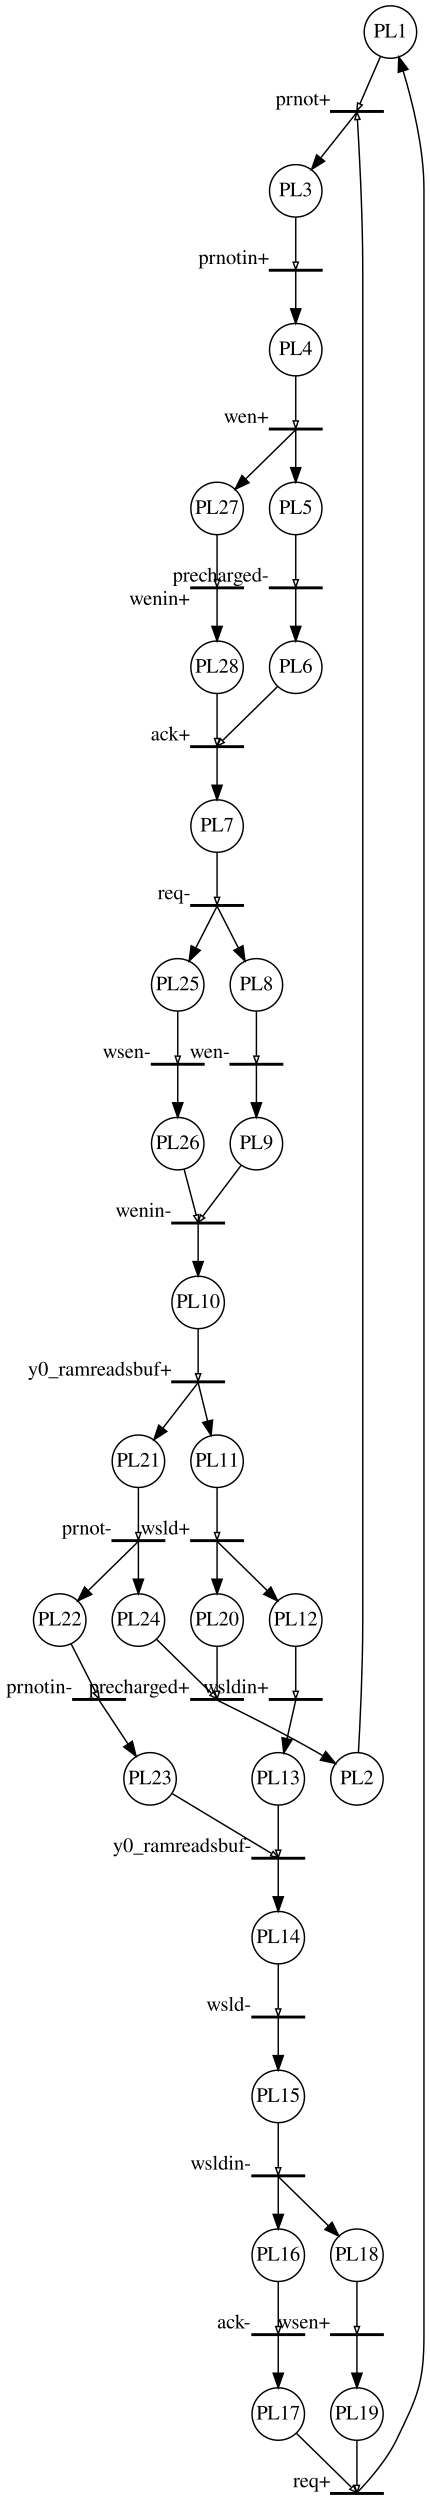
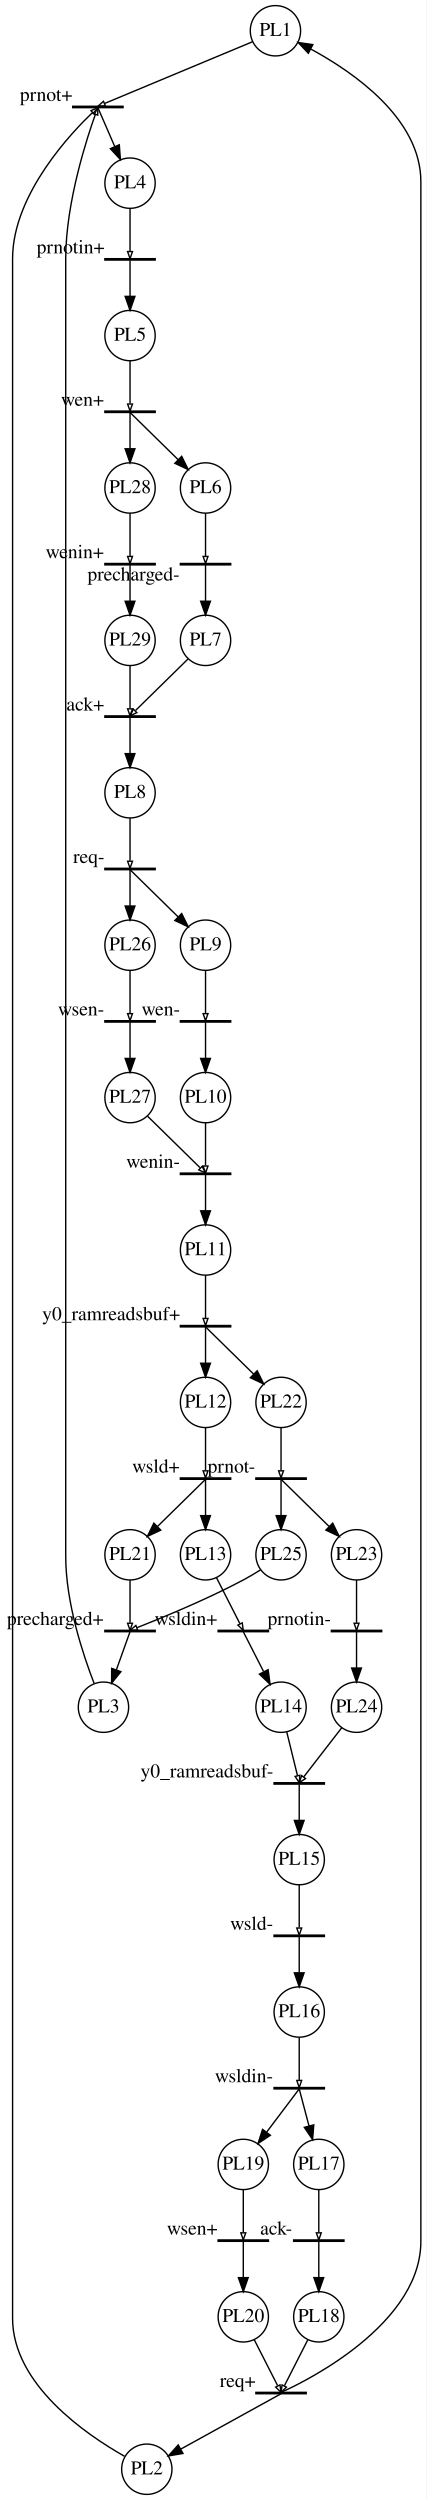
- <svg xmlns="http://www.w3.org/2000/svg" width="295pt" height="1716pt" viewBox="0.00 0.00 295.00 1716.00">
-   <g id="graph0" class="graph" transform="scale(1 1) rotate(0) translate(4 1712)">
-     <polygon fill="white" stroke="none" points="-4,4 -4,-1712 291,-1712 291,4 -4,4" />
+ <svg xmlns="http://www.w3.org/2000/svg" width="305pt" height="1788pt" viewBox="0.00 0.00 305.00 1788.00">
+   <g id="graph0" class="graph" transform="scale(1 1) rotate(0) translate(4 1784)">
+     <polygon fill="white" stroke="none" points="-4,4 -4,-1784 301,-1784 301,4 -4,4" />
    <g id="node1" class="node">
-       <ellipse fill="none" stroke="black" cx="264" cy="-1690" rx="18" ry="18" />
-       <text text-anchor="middle" x="264" y="-1686.3" font-family="Times,serif" font-size="14.00">PL1</text>
+       <ellipse fill="none" stroke="black" cx="193" cy="-1762" rx="18" ry="18" />
+       <text text-anchor="middle" x="193" y="-1758.3" font-family="Times,serif" font-size="14.00">PL1</text>
    </g>
    <g id="node3" class="node">
-       <polygon fill="none" stroke="black" points="259,-1636 223,-1636 223,-1635 259,-1635 259,-1636" />
-       <text text-anchor="middle" x="204" y="-1639.8" font-family="Times,serif" font-size="14.00">prnot+</text>
+       <polygon fill="none" stroke="black" points="84,-1708 48,-1708 48,-1707 84,-1707 84,-1708" />
+       <text text-anchor="middle" x="29" y="-1711.8" font-family="Times,serif" font-size="14.00">prnot+</text>
    </g>
    <g id="edge1" class="edge">
-       <path fill="none" stroke="black" d="M257.099,-1673.1C252.279,-1661.99 246.169,-1647.91 243.044,-1640.71" />
-       <polygon fill="none" stroke="black" points="244.623,-1639.95 241.027,-1636.06 241.412,-1641.35 244.623,-1639.95" />
+       <path fill="none" stroke="black" d="M176.657,-1754.18C147.64,-1742.07 88.528,-1717.4 71.003,-1710.09" />
+       <polygon fill="none" stroke="black" points="71.344,-1708.33 66.055,-1708.02 69.996,-1711.56 71.344,-1708.33" />
    </g>
    <g id="node2" class="node">
-       <ellipse fill="none" stroke="black" cx="199" cy="-1581" rx="18" ry="18" />
-       <text text-anchor="middle" x="199" y="-1577.3" font-family="Times,serif" font-size="14.00">PL3</text>
+       <ellipse fill="none" stroke="black" cx="89" cy="-1653" rx="18" ry="18" />
+       <text text-anchor="middle" x="89" y="-1649.3" font-family="Times,serif" font-size="14.00">PL4</text>
    </g>
    <g id="node5" class="node">
-       <polygon fill="none" stroke="black" points="217,-1527 181,-1527 181,-1526 217,-1526 217,-1527" />
-       <text text-anchor="middle" x="156.5" y="-1530.8" font-family="Times,serif" font-size="14.00">prnotin+</text>
+       <polygon fill="none" stroke="black" points="107,-1599 71,-1599 71,-1598 107,-1598 107,-1599" />
+       <text text-anchor="middle" x="46.5" y="-1602.8" font-family="Times,serif" font-size="14.00">prnotin+</text>
    </g>
    <g id="edge3" class="edge">
-       <path fill="none" stroke="black" d="M199,-1562.94C199,-1552.39 199,-1539.53 199,-1532.41" />
-       <polygon fill="none" stroke="black" points="200.75,-1532.06 199,-1527.06 197.25,-1532.06 200.75,-1532.06" />
+       <path fill="none" stroke="black" d="M89,-1634.94C89,-1624.39 89,-1611.53 89,-1604.41" />
+       <polygon fill="none" stroke="black" points="90.75,-1604.06 89,-1599.06 87.25,-1604.06 90.75,-1604.06" />
    </g>
    <g id="edge2" class="edge">
-       <path fill="none" stroke="black" d="M240.88,-1634.85C239.541,-1633.16 227.288,-1617.7 216.38,-1603.93" />
-       <polygon fill="black" stroke="black" points="218.825,-1601.38 209.871,-1595.72 213.338,-1605.73 218.825,-1601.38" />
+       <path fill="none" stroke="black" d="M66.066,-1706.85C66.738,-1705.3 72.429,-1692.18 77.974,-1679.41" />
+       <polygon fill="black" stroke="black" points="81.329,-1680.47 82.099,-1669.9 74.907,-1677.68 81.329,-1680.47" />
    </g>
    <g id="node4" class="node">
-       <ellipse fill="none" stroke="black" cx="199" cy="-1472" rx="18" ry="18" />
-       <text text-anchor="middle" x="199" y="-1468.3" font-family="Times,serif" font-size="14.00">PL4</text>
+       <ellipse fill="none" stroke="black" cx="89" cy="-1544" rx="18" ry="18" />
+       <text text-anchor="middle" x="89" y="-1540.3" font-family="Times,serif" font-size="14.00">PL5</text>
    </g>
    <g id="node7" class="node">
-       <polygon fill="none" stroke="black" points="217,-1418 181,-1418 181,-1417 217,-1417 217,-1418" />
-       <text text-anchor="middle" x="165" y="-1421.8" font-family="Times,serif" font-size="14.00">wen+</text>
+       <polygon fill="none" stroke="black" points="107,-1490 71,-1490 71,-1489 107,-1489 107,-1490" />
+       <text text-anchor="middle" x="55" y="-1493.8" font-family="Times,serif" font-size="14.00">wen+</text>
    </g>
    <g id="edge5" class="edge">
-       <path fill="none" stroke="black" d="M199,-1453.94C199,-1443.39 199,-1430.53 199,-1423.41" />
-       <polygon fill="none" stroke="black" points="200.75,-1423.06 199,-1418.06 197.25,-1423.06 200.75,-1423.06" />
+       <path fill="none" stroke="black" d="M89,-1525.94C89,-1515.39 89,-1502.53 89,-1495.41" />
+       <polygon fill="none" stroke="black" points="90.75,-1495.06 89,-1490.06 87.25,-1495.06 90.75,-1495.06" />
    </g>
    <g id="edge4" class="edge">
-       <path fill="none" stroke="black" d="M199,-1525.85C199,-1524.37 199,-1512.32 199,-1500.1" />
-       <polygon fill="black" stroke="black" points="202.5,-1500.02 199,-1490.02 195.5,-1500.02 202.5,-1500.02" />
+       <path fill="none" stroke="black" d="M89,-1597.85C89,-1596.37 89,-1584.32 89,-1572.1" />
+       <polygon fill="black" stroke="black" points="92.5,-1572.02 89,-1562.02 85.5,-1572.02 92.5,-1572.02" />
    </g>
    <g id="node6" class="node">
-       <ellipse fill="none" stroke="black" cx="199" cy="-1363" rx="18" ry="18" />
-       <text text-anchor="middle" x="199" y="-1359.3" font-family="Times,serif" font-size="14.00">PL5</text>
+       <ellipse fill="none" stroke="black" cx="89" cy="-1435" rx="18" ry="18" />
+       <text text-anchor="middle" x="89" y="-1431.3" font-family="Times,serif" font-size="14.00">PL28</text>
    </g>
    <g id="node9" class="node">
-       <polygon fill="none" stroke="black" points="217,-1309 181,-1309 181,-1308 217,-1308 217,-1309" />
-       <text text-anchor="middle" x="147.5" y="-1312.8" font-family="Times,serif" font-size="14.00">precharged-</text>
+       <polygon fill="none" stroke="black" points="107,-1381 71,-1381 71,-1380 107,-1380 107,-1381" />
+       <text text-anchor="middle" x="49.5" y="-1384.8" font-family="Times,serif" font-size="14.00">wenin+</text>
    </g>
    <g id="edge7" class="edge">
-       <path fill="none" stroke="black" d="M199,-1344.94C199,-1334.39 199,-1321.53 199,-1314.41" />
-       <polygon fill="none" stroke="black" points="200.75,-1314.06 199,-1309.06 197.25,-1314.06 200.75,-1314.06" />
+       <path fill="none" stroke="black" d="M89,-1416.94C89,-1406.39 89,-1393.53 89,-1386.41" />
+       <polygon fill="none" stroke="black" points="90.75,-1386.06 89,-1381.06 87.25,-1386.06 90.75,-1386.06" />
    </g>
    <g id="edge6" class="edge">
-       <path fill="none" stroke="black" d="M199,-1416.85C199,-1415.37 199,-1403.32 199,-1391.1" />
-       <polygon fill="black" stroke="black" points="202.5,-1391.02 199,-1381.02 195.5,-1391.02 202.5,-1391.02" />
+       <path fill="none" stroke="black" d="M89,-1488.85C89,-1487.37 89,-1475.32 89,-1463.1" />
+       <polygon fill="black" stroke="black" points="92.5,-1463.02 89,-1453.02 85.5,-1463.02 92.5,-1463.02" />
+     </g>
+     <g id="node49" class="node">
+       <ellipse fill="none" stroke="black" cx="143" cy="-1435" rx="18" ry="18" />
+       <text text-anchor="middle" x="143" y="-1431.3" font-family="Times,serif" font-size="14.00">PL6</text>
+     </g>
+     <g id="edge55" class="edge">
+       <path fill="none" stroke="black" d="M89.155,-1488.85C90.988,-1487.05 108.738,-1469.63 123.365,-1455.27" />
+       <polygon fill="black" stroke="black" points="125.943,-1457.65 130.628,-1448.14 121.04,-1452.65 125.943,-1457.65" />
+     </g>
+     <g id="node8" class="node">
+       <ellipse fill="none" stroke="black" cx="89" cy="-1326" rx="18" ry="18" />
+       <text text-anchor="middle" x="89" y="-1322.3" font-family="Times,serif" font-size="14.00">PL29</text>
+     </g>
+     <g id="node11" class="node">
+       <polygon fill="none" stroke="black" points="107,-1272 71,-1272 71,-1271 107,-1271 107,-1272" />
+       <text text-anchor="middle" x="57" y="-1275.8" font-family="Times,serif" font-size="14.00">ack+</text>
+     </g>
+     <g id="edge9" class="edge">
+       <path fill="none" stroke="black" d="M89,-1307.94C89,-1297.39 89,-1284.53 89,-1277.41" />
+       <polygon fill="none" stroke="black" points="90.75,-1277.06 89,-1272.06 87.25,-1277.06 90.75,-1277.06" />
+     </g>
+     <g id="edge8" class="edge">
+       <path fill="none" stroke="black" d="M89,-1379.85C89,-1378.37 89,-1366.32 89,-1354.1" />
+       <polygon fill="black" stroke="black" points="92.5,-1354.02 89,-1344.02 85.5,-1354.02 92.5,-1354.02" />
+     </g>
+     <g id="node10" class="node">
+       <ellipse fill="none" stroke="black" cx="89" cy="-1217" rx="18" ry="18" />
+       <text text-anchor="middle" x="89" y="-1213.3" font-family="Times,serif" font-size="14.00">PL8</text>
+     </g>
+     <g id="node13" class="node">
+       <polygon fill="none" stroke="black" points="107,-1163 71,-1163 71,-1162 107,-1162 107,-1163" />
+       <text text-anchor="middle" x="59.5" y="-1166.8" font-family="Times,serif" font-size="14.00">req-</text>
+     </g>
+     <g id="edge11" class="edge">
+       <path fill="none" stroke="black" d="M89,-1198.94C89,-1188.39 89,-1175.53 89,-1168.41" />
+       <polygon fill="none" stroke="black" points="90.75,-1168.06 89,-1163.06 87.25,-1168.06 90.75,-1168.06" />
+     </g>
+     <g id="edge10" class="edge">
+       <path fill="none" stroke="black" d="M89,-1270.85C89,-1269.37 89,-1257.32 89,-1245.1" />
+       <polygon fill="black" stroke="black" points="92.5,-1245.02 89,-1235.02 85.5,-1245.02 92.5,-1245.02" />
+     </g>
+     <g id="node12" class="node">
+       <ellipse fill="none" stroke="black" cx="89" cy="-1108" rx="18" ry="18" />
+       <text text-anchor="middle" x="89" y="-1104.3" font-family="Times,serif" font-size="14.00">PL26</text>
+     </g>
+     <g id="node15" class="node">
+       <polygon fill="none" stroke="black" points="107,-1054 71,-1054 71,-1053 107,-1053 107,-1054" />
+       <text text-anchor="middle" x="54" y="-1057.8" font-family="Times,serif" font-size="14.00">wsen-</text>
+     </g>
+     <g id="edge13" class="edge">
+       <path fill="none" stroke="black" d="M89,-1089.94C89,-1079.39 89,-1066.53 89,-1059.41" />
+       <polygon fill="none" stroke="black" points="90.75,-1059.06 89,-1054.06 87.25,-1059.06 90.75,-1059.06" />
+     </g>
+     <g id="edge12" class="edge">
+       <path fill="none" stroke="black" d="M89,-1161.85C89,-1160.37 89,-1148.32 89,-1136.1" />
+       <polygon fill="black" stroke="black" points="92.5,-1136.02 89,-1126.02 85.5,-1136.02 92.5,-1136.02" />
+     </g>
+     <g id="node46" class="node">
+       <ellipse fill="none" stroke="black" cx="143" cy="-1108" rx="18" ry="18" />
+       <text text-anchor="middle" x="143" y="-1104.3" font-family="Times,serif" font-size="14.00">PL9</text>
+     </g>
+     <g id="edge51" class="edge">
+       <path fill="none" stroke="black" d="M89.155,-1161.85C90.988,-1160.05 108.738,-1142.63 123.365,-1128.27" />
+       <polygon fill="black" stroke="black" points="125.943,-1130.65 130.628,-1121.14 121.04,-1125.65 125.943,-1130.65" />
+     </g>
+     <g id="node14" class="node">
+       <ellipse fill="none" stroke="black" cx="89" cy="-999" rx="18" ry="18" />
+       <text text-anchor="middle" x="89" y="-995.3" font-family="Times,serif" font-size="14.00">PL27</text>
+     </g>
+     <g id="node17" class="node">
+       <polygon fill="none" stroke="black" points="161,-945 125,-945 125,-944 161,-944 161,-945" />
+       <text text-anchor="middle" x="105.5" y="-948.8" font-family="Times,serif" font-size="14.00">wenin-</text>
+     </g>
+     <g id="edge15" class="edge">
+       <path fill="none" stroke="black" d="M101.524,-985.708C113.598,-973.858 131.153,-956.627 138.977,-948.948" />
+       <polygon fill="none" stroke="black" points="140.584,-949.824 142.926,-945.072 138.132,-947.326 140.584,-949.824" />
+     </g>
+     <g id="edge14" class="edge">
+       <path fill="none" stroke="black" d="M89,-1052.85C89,-1051.37 89,-1039.32 89,-1027.1" />
+       <polygon fill="black" stroke="black" points="92.5,-1027.02 89,-1017.02 85.5,-1027.02 92.5,-1027.02" />
+     </g>
+     <g id="node16" class="node">
+       <ellipse fill="none" stroke="black" cx="143" cy="-890" rx="18" ry="18" />
+       <text text-anchor="middle" x="143" y="-886.3" font-family="Times,serif" font-size="14.00">PL11</text>
+     </g>
+     <g id="node19" class="node">
+       <polygon fill="none" stroke="black" points="161,-836 125,-836 125,-835 161,-835 161,-836" />
+       <text text-anchor="middle" x="75.5" y="-839.8" font-family="Times,serif" font-size="14.00">y0_ramreadsbuf+</text>
+     </g>
+     <g id="edge17" class="edge">
+       <path fill="none" stroke="black" d="M143,-871.939C143,-861.385 143,-848.534 143,-841.412" />
+       <polygon fill="none" stroke="black" points="144.75,-841.059 143,-836.059 141.25,-841.059 144.75,-841.059" />
+     </g>
+     <g id="edge16" class="edge">
+       <path fill="none" stroke="black" d="M143,-943.848C143,-942.368 143,-930.319 143,-918.1" />
+       <polygon fill="black" stroke="black" points="146.5,-918.025 143,-908.025 139.5,-918.025 146.5,-918.025" />
+     </g>
+     <g id="node18" class="node">
+       <ellipse fill="none" stroke="black" cx="143" cy="-781" rx="18" ry="18" />
+       <text text-anchor="middle" x="143" y="-777.3" font-family="Times,serif" font-size="14.00">PL12</text>
+     </g>
+     <g id="node21" class="node">
+       <polygon fill="none" stroke="black" points="161,-727 125,-727 125,-726 161,-726 161,-727" />
+       <text text-anchor="middle" x="107.5" y="-730.8" font-family="Times,serif" font-size="14.00">wsld+</text>
+     </g>
+     <g id="edge19" class="edge">
+       <path fill="none" stroke="black" d="M143,-762.939C143,-752.385 143,-739.534 143,-732.412" />
+       <polygon fill="none" stroke="black" points="144.75,-732.059 143,-727.059 141.25,-732.059 144.75,-732.059" />
+     </g>
+     <g id="edge18" class="edge">
+       <path fill="none" stroke="black" d="M143,-834.848C143,-833.368 143,-821.319 143,-809.1" />
+       <polygon fill="black" stroke="black" points="146.5,-809.025 143,-799.025 139.5,-809.025 146.5,-809.025" />
+     </g>
+     <g id="node40" class="node">
+       <ellipse fill="none" stroke="black" cx="197" cy="-781" rx="18" ry="18" />
+       <text text-anchor="middle" x="197" y="-777.3" font-family="Times,serif" font-size="14.00">PL22</text>
+     </g>
+     <g id="edge43" class="edge">
+       <path fill="none" stroke="black" d="M143.155,-834.848C144.988,-833.049 162.738,-815.628 177.365,-801.272" />
+       <polygon fill="black" stroke="black" points="179.943,-803.645 184.628,-794.143 175.04,-798.649 179.943,-803.645" />
+     </g>
+     <g id="node20" class="node">
+       <ellipse fill="none" stroke="black" cx="89" cy="-672" rx="18" ry="18" />
+       <text text-anchor="middle" x="89" y="-668.3" font-family="Times,serif" font-size="14.00">PL21</text>
+     </g>
+     <g id="node23" class="node">
+       <polygon fill="none" stroke="black" points="107,-618 71,-618 71,-617 107,-617 107,-618" />
+       <text text-anchor="middle" x="35.5" y="-621.8" font-family="Times,serif" font-size="14.00">precharged+</text>
+     </g>
+     <g id="edge21" class="edge">
+       <path fill="none" stroke="black" d="M89,-653.939C89,-643.385 89,-630.534 89,-623.412" />
+       <polygon fill="none" stroke="black" points="90.75,-623.059 89,-618.059 87.25,-623.059 90.75,-623.059" />
+     </g>
+     <g id="edge20" class="edge">
+       <path fill="none" stroke="black" d="M142.845,-725.848C141.012,-724.049 123.262,-706.628 108.635,-692.272" />
+       <polygon fill="black" stroke="black" points="110.96,-689.649 101.372,-685.143 106.057,-694.645 110.96,-689.649" />
+     </g>
+     <g id="node24" class="node">
+       <ellipse fill="none" stroke="black" cx="143" cy="-672" rx="18" ry="18" />
+       <text text-anchor="middle" x="143" y="-668.3" font-family="Times,serif" font-size="14.00">PL13</text>
+     </g>
+     <g id="edge24" class="edge">
+       <path fill="none" stroke="black" d="M143,-725.848C143,-724.368 143,-712.319 143,-700.1" />
+       <polygon fill="black" stroke="black" points="146.5,-700.025 143,-690.025 139.5,-700.025 146.5,-700.025" />
+     </g>
+     <g id="node22" class="node">
+       <ellipse fill="none" stroke="black" cx="70" cy="-563" rx="18" ry="18" />
+       <text text-anchor="middle" x="70" y="-559.3" font-family="Times,serif" font-size="14.00">PL3</text>
+     </g>
+     <g id="edge23" class="edge">
+       <path fill="none" stroke="black" d="M63.326,-579.997C55.33,-600.643 43,-637.855 43,-671 43,-1599 43,-1599 43,-1599 43,-1639.76 58.866,-1687.32 64.243,-1702.26" />
+       <polygon fill="none" stroke="black" points="62.605,-1702.88 65.983,-1706.96 65.887,-1701.66 62.605,-1702.88" />
+     </g>
+     <g id="edge22" class="edge">
+       <path fill="none" stroke="black" d="M88.945,-616.848C88.394,-615.309 83.747,-602.348 79.195,-589.648" />
+       <polygon fill="black" stroke="black" points="82.47,-588.413 75.801,-580.181 75.881,-590.775 82.47,-588.413" />
+     </g>
+     <g id="node26" class="node">
+       <polygon fill="none" stroke="black" points="188,-618 152,-618 152,-617 188,-617 188,-618" />
+       <text text-anchor="middle" x="129" y="-621.8" font-family="Times,serif" font-size="14.00">wsldin+</text>
+     </g>
+     <g id="edge25" class="edge">
+       <path fill="none" stroke="black" d="M150.81,-655.67C156.483,-644.534 163.796,-630.177 167.545,-622.818" />
+       <polygon fill="none" stroke="black" points="169.257,-623.313 169.968,-618.064 166.139,-621.724 169.257,-623.313" />
+     </g>
+     <g id="node25" class="node">
+       <ellipse fill="none" stroke="black" cx="197" cy="-563" rx="18" ry="18" />
+       <text text-anchor="middle" x="197" y="-559.3" font-family="Times,serif" font-size="14.00">PL14</text>
+     </g>
+     <g id="node28" class="node">
+       <polygon fill="none" stroke="black" points="228,-509 192,-509 192,-508 228,-508 228,-509" />
+       <text text-anchor="middle" x="144" y="-512.8" font-family="Times,serif" font-size="14.00">y0_ramreadsbuf-</text>
+     </g>
+     <g id="edge27" class="edge">
+       <path fill="none" stroke="black" d="M201.113,-545.23C203.765,-534.419 207.033,-521.098 208.773,-514.004" />
+       <polygon fill="none" stroke="black" points="210.494,-514.333 209.985,-509.06 207.095,-513.499 210.494,-514.333" />
+     </g>
+     <g id="edge26" class="edge">
+       <path fill="none" stroke="black" d="M170.077,-616.848C170.884,-615.265 177.85,-601.591 184.494,-588.55" />
+       <polygon fill="black" stroke="black" points="187.761,-589.847 189.181,-579.348 181.523,-586.669 187.761,-589.847" />
+     </g>
+     <g id="node27" class="node">
+       <ellipse fill="none" stroke="black" cx="210" cy="-454" rx="18" ry="18" />
+       <text text-anchor="middle" x="210" y="-450.3" font-family="Times,serif" font-size="14.00">PL15</text>
+     </g>
+     <g id="node30" class="node">
+       <polygon fill="none" stroke="black" points="228,-400 192,-400 192,-399 228,-399 228,-400" />
+       <text text-anchor="middle" x="176" y="-403.8" font-family="Times,serif" font-size="14.00">wsld-</text>
+     </g>
+     <g id="edge29" class="edge">
+       <path fill="none" stroke="black" d="M210,-435.939C210,-425.385 210,-412.534 210,-405.412" />
+       <polygon fill="none" stroke="black" points="211.75,-405.059 210,-400.059 208.25,-405.059 211.75,-405.059" />
+     </g>
+     <g id="edge28" class="edge">
+       <path fill="none" stroke="black" d="M210,-507.848C210,-506.368 210,-494.319 210,-482.1" />
+       <polygon fill="black" stroke="black" points="213.5,-482.025 210,-472.025 206.5,-482.025 213.5,-482.025" />
+     </g>
+     <g id="node29" class="node">
+       <ellipse fill="none" stroke="black" cx="210" cy="-345" rx="18" ry="18" />
+       <text text-anchor="middle" x="210" y="-341.3" font-family="Times,serif" font-size="14.00">PL16</text>
+     </g>
+     <g id="node32" class="node">
+       <polygon fill="none" stroke="black" points="228,-291 192,-291 192,-290 228,-290 228,-291" />
+       <text text-anchor="middle" x="170.5" y="-294.8" font-family="Times,serif" font-size="14.00">wsldin-</text>
+     </g>
+     <g id="edge31" class="edge">
+       <path fill="none" stroke="black" d="M210,-326.939C210,-316.385 210,-303.534 210,-296.412" />
+       <polygon fill="none" stroke="black" points="211.75,-296.059 210,-291.059 208.25,-296.059 211.75,-296.059" />
+     </g>
+     <g id="edge30" class="edge">
+       <path fill="none" stroke="black" d="M210,-398.848C210,-397.368 210,-385.319 210,-373.1" />
+       <polygon fill="black" stroke="black" points="213.5,-373.025 210,-363.025 206.5,-373.025 213.5,-373.025" />
+     </g>
+     <g id="node31" class="node">
+       <ellipse fill="none" stroke="black" cx="224" cy="-236" rx="18" ry="18" />
+       <text text-anchor="middle" x="224" y="-232.3" font-family="Times,serif" font-size="14.00">PL17</text>
+     </g>
+     <g id="node34" class="node">
+       <polygon fill="none" stroke="black" points="242,-182 206,-182 206,-181 242,-181 242,-182" />
+       <text text-anchor="middle" x="193.5" y="-185.8" font-family="Times,serif" font-size="14.00">ack-</text>
+     </g>
+     <g id="edge33" class="edge">
+       <path fill="none" stroke="black" d="M224,-217.939C224,-207.385 224,-194.534 224,-187.412" />
+       <polygon fill="none" stroke="black" points="225.75,-187.059 224,-182.059 222.25,-187.059 225.75,-187.059" />
+     </g>
+     <g id="edge32" class="edge">
+       <path fill="none" stroke="black" d="M210.04,-289.848C210.438,-288.344 213.719,-275.919 217.001,-263.496" />
+       <polygon fill="black" stroke="black" points="220.407,-264.305 219.578,-253.742 213.64,-262.517 220.407,-264.305" />
+     </g>
+     <g id="node37" class="node">
+       <ellipse fill="none" stroke="black" cx="170" cy="-236" rx="18" ry="18" />
+       <text text-anchor="middle" x="170" y="-232.3" font-family="Times,serif" font-size="14.00">PL19</text>
+     </g>
+     <g id="edge39" class="edge">
+       <path fill="none" stroke="black" d="M209.885,-289.848C208.618,-288.169 197.08,-272.881 186.738,-259.177" />
+       <polygon fill="black" stroke="black" points="189.373,-256.859 180.555,-250.986 183.786,-261.076 189.373,-256.859" />
+     </g>
+     <g id="node33" class="node">
+       <ellipse fill="none" stroke="black" cx="224" cy="-127" rx="18" ry="18" />
+       <text text-anchor="middle" x="224" y="-123.3" font-family="Times,serif" font-size="14.00">PL18</text>
+     </g>
+     <g id="node35" class="node">
+       <polygon fill="none" stroke="black" points="215,-73 179,-73 179,-72 215,-72 215,-73" />
+       <text text-anchor="middle" x="166" y="-76.8" font-family="Times,serif" font-size="14.00">req+</text>
+     </g>
+     <g id="edge35" class="edge">
+       <path fill="none" stroke="black" d="M216.19,-110.67C210.517,-99.534 203.204,-85.177 199.455,-77.818" />
+       <polygon fill="none" stroke="black" points="200.861,-76.725 197.032,-73.064 197.743,-78.313 200.861,-76.725" />
+     </g>
+     <g id="edge34" class="edge">
+       <path fill="none" stroke="black" d="M224,-180.848C224,-179.368 224,-167.319 224,-155.1" />
+       <polygon fill="black" stroke="black" points="227.5,-155.025 224,-145.025 220.5,-155.025 227.5,-155.025" />
+     </g>
+     <g id="edge36" class="edge">
+       <path fill="none" stroke="black" d="M197.072,-73.031C200.101,-74.336 297,-116.606 297,-181 297,-1654 297,-1654 297,-1654 297,-1699.08 248.955,-1732.31 218.175,-1748.97" />
+       <polygon fill="black" stroke="black" points="216.512,-1745.89 209.25,-1753.61 219.738,-1752.1 216.512,-1745.89" />
+     </g>
+     <g id="node36" class="node">
+       <ellipse fill="none" stroke="black" cx="101" cy="-18" rx="18" ry="18" />
+       <text text-anchor="middle" x="101" y="-14.3" font-family="Times,serif" font-size="14.00">PL2</text>
+     </g>
+     <g id="edge37" class="edge">
+       <path fill="none" stroke="black" d="M196.93,-71.962C194.992,-70.891 152.985,-47.7 125.207,-32.364" />
+       <polygon fill="black" stroke="black" points="126.857,-29.277 116.411,-27.508 123.474,-35.405 126.857,-29.277" />
+     </g>
+     <g id="edge38" class="edge">
+       <path fill="none" stroke="black" d="M85.148,-27.213C57.881,-42.61 5,-78.581 5,-126 5,-1599 5,-1599 5,-1599 5,-1645.63 48.653,-1690.66 62.103,-1703.42" />
+       <polygon fill="none" stroke="black" points="61.09,-1704.87 65.956,-1706.96 63.459,-1702.29 61.09,-1704.87" />
+     </g>
+     <g id="node39" class="node">
+       <polygon fill="none" stroke="black" points="188,-182 152,-182 152,-181 188,-181 188,-182" />
+       <text text-anchor="middle" x="133.5" y="-185.8" font-family="Times,serif" font-size="14.00">wsen+</text>
+     </g>
+     <g id="edge40" class="edge">
+       <path fill="none" stroke="black" d="M170,-217.939C170,-207.385 170,-194.534 170,-187.412" />
+       <polygon fill="none" stroke="black" points="171.75,-187.059 170,-182.059 168.25,-187.059 171.75,-187.059" />
+     </g>
+     <g id="node38" class="node">
+       <ellipse fill="none" stroke="black" cx="170" cy="-127" rx="18" ry="18" />
+       <text text-anchor="middle" x="170" y="-123.3" font-family="Times,serif" font-size="14.00">PL20</text>
+     </g>
+     <g id="edge42" class="edge">
+       <path fill="none" stroke="black" d="M177.81,-110.67C183.483,-99.534 190.796,-85.177 194.545,-77.818" />
+       <polygon fill="none" stroke="black" points="196.257,-78.313 196.968,-73.064 193.139,-76.725 196.257,-78.313" />
+     </g>
+     <g id="edge41" class="edge">
+       <path fill="none" stroke="black" d="M170,-180.848C170,-179.368 170,-167.319 170,-155.1" />
+       <polygon fill="black" stroke="black" points="173.5,-155.025 170,-145.025 166.5,-155.025 173.5,-155.025" />
+     </g>
+     <g id="node42" class="node">
+       <polygon fill="none" stroke="black" points="215,-727 179,-727 179,-726 215,-726 215,-727" />
+       <text text-anchor="middle" x="161.5" y="-730.8" font-family="Times,serif" font-size="14.00">prnot-</text>
+     </g>
+     <g id="edge44" class="edge">
+       <path fill="none" stroke="black" d="M197,-762.939C197,-752.385 197,-739.534 197,-732.412" />
+       <polygon fill="none" stroke="black" points="198.75,-732.059 197,-727.059 195.25,-732.059 198.75,-732.059" />
+     </g>
+     <g id="node41" class="node">
+       <ellipse fill="none" stroke="black" cx="197" cy="-672" rx="18" ry="18" />
+       <text text-anchor="middle" x="197" y="-668.3" font-family="Times,serif" font-size="14.00">PL25</text>
+     </g>
+     <g id="edge46" class="edge">
+       <path fill="none" stroke="black" d="M182.373,-661.256C178.423,-658.773 174.105,-656.19 170,-654 142.115,-639.124 106.84,-624.947 93.979,-619.921" />
+       <polygon fill="none" stroke="black" points="94.428,-618.219 89.134,-618.051 93.168,-621.484 94.428,-618.219" />
+     </g>
+     <g id="edge45" class="edge">
+       <path fill="none" stroke="black" d="M197,-725.848C197,-724.368 197,-712.319 197,-700.1" />
+       <polygon fill="black" stroke="black" points="200.5,-700.025 197,-690.025 193.5,-700.025 200.5,-700.025" />
+     </g>
+     <g id="node43" class="node">
+       <ellipse fill="none" stroke="black" cx="251" cy="-672" rx="18" ry="18" />
+       <text text-anchor="middle" x="251" y="-668.3" font-family="Times,serif" font-size="14.00">PL23</text>
+     </g>
+     <g id="edge47" class="edge">
+       <path fill="none" stroke="black" d="M197.155,-725.848C198.988,-724.049 216.738,-706.628 231.365,-692.272" />
+       <polygon fill="black" stroke="black" points="233.943,-694.645 238.628,-685.143 229.04,-689.649 233.943,-694.645" />
+     </g>
+     <g id="node45" class="node">
+       <polygon fill="none" stroke="black" points="269,-618 233,-618 233,-617 269,-617 269,-618" />
+       <text text-anchor="middle" x="210" y="-621.8" font-family="Times,serif" font-size="14.00">prnotin-</text>
+     </g>
+     <g id="edge48" class="edge">
+       <path fill="none" stroke="black" d="M251,-653.939C251,-643.385 251,-630.534 251,-623.412" />
+       <polygon fill="none" stroke="black" points="252.75,-623.059 251,-618.059 249.25,-623.059 252.75,-623.059" />
+     </g>
+     <g id="node44" class="node">
+       <ellipse fill="none" stroke="black" cx="251" cy="-563" rx="18" ry="18" />
+       <text text-anchor="middle" x="251" y="-559.3" font-family="Times,serif" font-size="14.00">PL24</text>
+     </g>
+     <g id="edge50" class="edge">
+       <path fill="none" stroke="black" d="M240.441,-548.351C231.431,-536.704 219.04,-520.686 213.24,-513.189" />
+       <polygon fill="none" stroke="black" points="214.496,-511.952 210.053,-509.068 211.728,-514.094 214.496,-511.952" />
+     </g>
+     <g id="edge49" class="edge">
+       <path fill="none" stroke="black" d="M251,-616.848C251,-615.368 251,-603.319 251,-591.1" />
+       <polygon fill="black" stroke="black" points="254.5,-591.025 251,-581.025 247.5,-591.025 254.5,-591.025" />
    </g>
    <g id="node48" class="node">
-       <ellipse fill="none" stroke="black" cx="145" cy="-1363" rx="18" ry="18" />
-       <text text-anchor="middle" x="145" y="-1359.3" font-family="Times,serif" font-size="14.00">PL27</text>
+       <polygon fill="none" stroke="black" points="161,-1054 125,-1054 125,-1053 161,-1053 161,-1054" />
+       <text text-anchor="middle" x="111" y="-1057.8" font-family="Times,serif" font-size="14.00">wen-</text>
+     </g>
+     <g id="edge52" class="edge">
+       <path fill="none" stroke="black" d="M143,-1089.94C143,-1079.39 143,-1066.53 143,-1059.41" />
+       <polygon fill="none" stroke="black" points="144.75,-1059.06 143,-1054.06 141.25,-1059.06 144.75,-1059.06" />
+     </g>
+     <g id="node47" class="node">
+       <ellipse fill="none" stroke="black" cx="143" cy="-999" rx="18" ry="18" />
+       <text text-anchor="middle" x="143" y="-995.3" font-family="Times,serif" font-size="14.00">PL10</text>
+     </g>
+     <g id="edge54" class="edge">
+       <path fill="none" stroke="black" d="M143,-980.939C143,-970.385 143,-957.534 143,-950.412" />
+       <polygon fill="none" stroke="black" points="144.75,-950.059 143,-945.059 141.25,-950.059 144.75,-950.059" />
    </g>
    <g id="edge53" class="edge">
-       <path fill="none" stroke="black" d="M198.845,-1416.85C197.012,-1415.05 179.262,-1397.63 164.635,-1383.27" />
-       <polygon fill="black" stroke="black" points="166.96,-1380.65 157.372,-1376.14 162.057,-1385.65 166.96,-1380.65" />
-     </g>
-     <g id="node8" class="node">
-       <ellipse fill="none" stroke="black" cx="199" cy="-1254" rx="18" ry="18" />
-       <text text-anchor="middle" x="199" y="-1250.3" font-family="Times,serif" font-size="14.00">PL6</text>
-     </g>
-     <g id="node11" class="node">
-       <polygon fill="none" stroke="black" points="163,-1200 127,-1200 127,-1199 163,-1199 163,-1200" />
-       <text text-anchor="middle" x="113" y="-1203.8" font-family="Times,serif" font-size="14.00">ack+</text>
-     </g>
-     <g id="edge9" class="edge">
-       <path fill="none" stroke="black" d="M186.476,-1240.71C174.402,-1228.86 156.847,-1211.63 149.023,-1203.95" />
-       <polygon fill="none" stroke="black" points="149.868,-1202.33 145.074,-1200.07 147.416,-1204.82 149.868,-1202.33" />
-     </g>
-     <g id="edge8" class="edge">
-       <path fill="none" stroke="black" d="M199,-1307.85C199,-1306.37 199,-1294.32 199,-1282.1" />
-       <polygon fill="black" stroke="black" points="202.5,-1282.02 199,-1272.02 195.5,-1282.02 202.5,-1282.02" />
-     </g>
-     <g id="node10" class="node">
-       <ellipse fill="none" stroke="black" cx="145" cy="-1145" rx="18" ry="18" />
-       <text text-anchor="middle" x="145" y="-1141.3" font-family="Times,serif" font-size="14.00">PL7</text>
-     </g>
-     <g id="node13" class="node">
-       <polygon fill="none" stroke="black" points="163,-1091 127,-1091 127,-1090 163,-1090 163,-1091" />
-       <text text-anchor="middle" x="115.5" y="-1094.8" font-family="Times,serif" font-size="14.00">req-</text>
-     </g>
-     <g id="edge11" class="edge">
-       <path fill="none" stroke="black" d="M145,-1126.94C145,-1116.39 145,-1103.53 145,-1096.41" />
-       <polygon fill="none" stroke="black" points="146.75,-1096.06 145,-1091.06 143.25,-1096.06 146.75,-1096.06" />
-     </g>
-     <g id="edge10" class="edge">
-       <path fill="none" stroke="black" d="M145,-1198.85C145,-1197.37 145,-1185.32 145,-1173.1" />
-       <polygon fill="black" stroke="black" points="148.5,-1173.02 145,-1163.02 141.5,-1173.02 148.5,-1173.02" />
-     </g>
-     <g id="node12" class="node">
-       <ellipse fill="none" stroke="black" cx="172" cy="-1036" rx="18" ry="18" />
-       <text text-anchor="middle" x="172" y="-1032.3" font-family="Times,serif" font-size="14.00">PL8</text>
-     </g>
-     <g id="node15" class="node">
-       <polygon fill="none" stroke="black" points="190,-982 154,-982 154,-981 190,-981 190,-982" />
-       <text text-anchor="middle" x="140" y="-985.8" font-family="Times,serif" font-size="14.00">wen-</text>
-     </g>
-     <g id="edge13" class="edge">
-       <path fill="none" stroke="black" d="M172,-1017.94C172,-1007.39 172,-994.534 172,-987.412" />
-       <polygon fill="none" stroke="black" points="173.75,-987.059 172,-982.059 170.25,-987.059 173.75,-987.059" />
-     </g>
-     <g id="edge12" class="edge">
-       <path fill="none" stroke="black" d="M145.077,-1089.85C145.884,-1088.26 152.85,-1074.59 159.494,-1061.55" />
-       <polygon fill="black" stroke="black" points="162.761,-1062.85 164.181,-1052.35 156.523,-1059.67 162.761,-1062.85" />
-     </g>
-     <g id="node45" class="node">
-       <ellipse fill="none" stroke="black" cx="118" cy="-1036" rx="18" ry="18" />
-       <text text-anchor="middle" x="118" y="-1032.3" font-family="Times,serif" font-size="14.00">PL25</text>
-     </g>
-     <g id="edge49" class="edge">
-       <path fill="none" stroke="black" d="M144.923,-1089.85C144.116,-1088.26 137.15,-1074.59 130.506,-1061.55" />
-       <polygon fill="black" stroke="black" points="133.477,-1059.67 125.819,-1052.35 127.239,-1062.85 133.477,-1059.67" />
-     </g>
-     <g id="node14" class="node">
-       <ellipse fill="none" stroke="black" cx="172" cy="-927" rx="18" ry="18" />
-       <text text-anchor="middle" x="172" y="-923.3" font-family="Times,serif" font-size="14.00">PL9</text>
-     </g>
-     <g id="node17" class="node">
-       <polygon fill="none" stroke="black" points="150,-873 114,-873 114,-872 150,-872 150,-873" />
-       <text text-anchor="middle" x="94.5" y="-876.8" font-family="Times,serif" font-size="14.00">wenin-</text>
-     </g>
-     <g id="edge15" class="edge">
-       <path fill="none" stroke="black" d="M161.49,-912.075C152.7,-900.428 140.726,-884.562 135.127,-877.143" />
-       <polygon fill="none" stroke="black" points="136.46,-876.004 132.051,-873.068 133.666,-878.113 136.46,-876.004" />
-     </g>
-     <g id="edge14" class="edge">
-       <path fill="none" stroke="black" d="M172,-980.848C172,-979.368 172,-967.319 172,-955.1" />
-       <polygon fill="black" stroke="black" points="175.5,-955.025 172,-945.025 168.5,-955.025 175.5,-955.025" />
-     </g>
-     <g id="node16" class="node">
-       <ellipse fill="none" stroke="black" cx="132" cy="-818" rx="18" ry="18" />
-       <text text-anchor="middle" x="132" y="-814.3" font-family="Times,serif" font-size="14.00">PL10</text>
-     </g>
-     <g id="node19" class="node">
-       <polygon fill="none" stroke="black" points="150,-764 114,-764 114,-763 150,-763 150,-764" />
-       <text text-anchor="middle" x="64.5" y="-767.8" font-family="Times,serif" font-size="14.00">y0_ramreadsbuf+</text>
-     </g>
-     <g id="edge17" class="edge">
-       <path fill="none" stroke="black" d="M132,-799.939C132,-789.385 132,-776.534 132,-769.412" />
-       <polygon fill="none" stroke="black" points="133.75,-769.059 132,-764.059 130.25,-769.059 133.75,-769.059" />
-     </g>
-     <g id="edge16" class="edge">
-       <path fill="none" stroke="black" d="M132,-871.848C132,-870.368 132,-858.319 132,-846.1" />
-       <polygon fill="black" stroke="black" points="135.5,-846.025 132,-836.025 128.5,-846.025 135.5,-846.025" />
-     </g>
-     <g id="node18" class="node">
-       <ellipse fill="none" stroke="black" cx="145" cy="-709" rx="18" ry="18" />
-       <text text-anchor="middle" x="145" y="-705.3" font-family="Times,serif" font-size="14.00">PL11</text>
-     </g>
-     <g id="node21" class="node">
-       <polygon fill="none" stroke="black" points="163,-655 127,-655 127,-654 163,-654 163,-655" />
-       <text text-anchor="middle" x="109.5" y="-658.8" font-family="Times,serif" font-size="14.00">wsld+</text>
-     </g>
-     <g id="edge19" class="edge">
-       <path fill="none" stroke="black" d="M145,-690.939C145,-680.385 145,-667.534 145,-660.412" />
-       <polygon fill="none" stroke="black" points="146.75,-660.059 145,-655.059 143.25,-660.059 146.75,-660.059" />
-     </g>
-     <g id="edge18" class="edge">
-       <path fill="none" stroke="black" d="M132.037,-762.848C132.406,-761.344 135.454,-748.919 138.501,-736.496" />
-       <polygon fill="black" stroke="black" points="141.91,-737.288 140.893,-726.742 135.112,-735.621 141.91,-737.288" />
-     </g>
-     <g id="node39" class="node">
-       <ellipse fill="none" stroke="black" cx="91" cy="-709" rx="18" ry="18" />
-       <text text-anchor="middle" x="91" y="-705.3" font-family="Times,serif" font-size="14.00">PL21</text>
-     </g>
-     <g id="edge41" class="edge">
-       <path fill="none" stroke="black" d="M131.882,-762.848C130.575,-761.159 118.615,-745.697 107.966,-731.931" />
-       <polygon fill="black" stroke="black" points="110.499,-729.486 101.612,-723.718 104.962,-733.769 110.499,-729.486" />
-     </g>
-     <g id="node20" class="node">
-       <ellipse fill="none" stroke="black" cx="199" cy="-600" rx="18" ry="18" />
-       <text text-anchor="middle" x="199" y="-596.3" font-family="Times,serif" font-size="14.00">PL12</text>
-     </g>
-     <g id="node23" class="node">
-       <polygon fill="none" stroke="black" points="217,-546 181,-546 181,-545 217,-545 217,-546" />
-       <text text-anchor="middle" x="158" y="-549.8" font-family="Times,serif" font-size="14.00">wsldin+</text>
-     </g>
-     <g id="edge21" class="edge">
-       <path fill="none" stroke="black" d="M199,-581.939C199,-571.385 199,-558.534 199,-551.412" />
-       <polygon fill="none" stroke="black" points="200.75,-551.059 199,-546.059 197.25,-551.059 200.75,-551.059" />
-     </g>
-     <g id="edge20" class="edge">
-       <path fill="none" stroke="black" d="M145.155,-653.848C146.988,-652.049 164.738,-634.628 179.365,-620.272" />
-       <polygon fill="black" stroke="black" points="181.943,-622.645 186.628,-613.143 177.04,-617.649 181.943,-622.645" />
-     </g>
-     <g id="node36" class="node">
-       <ellipse fill="none" stroke="black" cx="145" cy="-600" rx="18" ry="18" />
-       <text text-anchor="middle" x="145" y="-596.3" font-family="Times,serif" font-size="14.00">PL20</text>
-     </g>
-     <g id="edge37" class="edge">
-       <path fill="none" stroke="black" d="M145,-653.848C145,-652.368 145,-640.319 145,-628.1" />
-       <polygon fill="black" stroke="black" points="148.5,-628.025 145,-618.025 141.5,-628.025 148.5,-628.025" />
-     </g>
-     <g id="node22" class="node">
-       <ellipse fill="none" stroke="black" cx="187" cy="-491" rx="18" ry="18" />
-       <text text-anchor="middle" x="187" y="-487.3" font-family="Times,serif" font-size="14.00">PL13</text>
-     </g>
-     <g id="node25" class="node">
-       <polygon fill="none" stroke="black" points="205,-437 169,-437 169,-436 205,-436 205,-437" />
-       <text text-anchor="middle" x="121" y="-440.8" font-family="Times,serif" font-size="14.00">y0_ramreadsbuf-</text>
-     </g>
-     <g id="edge23" class="edge">
-       <path fill="none" stroke="black" d="M187,-472.939C187,-462.385 187,-449.534 187,-442.412" />
-       <polygon fill="none" stroke="black" points="188.75,-442.059 187,-437.059 185.25,-442.059 188.75,-442.059" />
-     </g>
-     <g id="edge22" class="edge">
-       <path fill="none" stroke="black" d="M198.966,-544.848C198.625,-543.344 195.812,-530.919 192.999,-518.496" />
-       <polygon fill="black" stroke="black" points="196.413,-517.722 190.791,-508.742 189.585,-519.268 196.413,-517.722" />
-     </g>
-     <g id="node24" class="node">
-       <ellipse fill="none" stroke="black" cx="187" cy="-382" rx="18" ry="18" />
-       <text text-anchor="middle" x="187" y="-378.3" font-family="Times,serif" font-size="14.00">PL14</text>
-     </g>
-     <g id="node27" class="node">
-       <polygon fill="none" stroke="black" points="205,-328 169,-328 169,-327 205,-327 205,-328" />
-       <text text-anchor="middle" x="153" y="-331.8" font-family="Times,serif" font-size="14.00">wsld-</text>
-     </g>
-     <g id="edge25" class="edge">
-       <path fill="none" stroke="black" d="M187,-363.939C187,-353.385 187,-340.534 187,-333.412" />
-       <polygon fill="none" stroke="black" points="188.75,-333.059 187,-328.059 185.25,-333.059 188.75,-333.059" />
-     </g>
-     <g id="edge24" class="edge">
-       <path fill="none" stroke="black" d="M187,-435.848C187,-434.368 187,-422.319 187,-410.1" />
-       <polygon fill="black" stroke="black" points="190.5,-410.025 187,-400.025 183.5,-410.025 190.5,-410.025" />
-     </g>
-     <g id="node26" class="node">
-       <ellipse fill="none" stroke="black" cx="187" cy="-273" rx="18" ry="18" />
-       <text text-anchor="middle" x="187" y="-269.3" font-family="Times,serif" font-size="14.00">PL15</text>
-     </g>
-     <g id="node29" class="node">
-       <polygon fill="none" stroke="black" points="205,-219 169,-219 169,-218 205,-218 205,-219" />
-       <text text-anchor="middle" x="147.5" y="-222.8" font-family="Times,serif" font-size="14.00">wsldin-</text>
-     </g>
-     <g id="edge27" class="edge">
-       <path fill="none" stroke="black" d="M187,-254.939C187,-244.385 187,-231.534 187,-224.412" />
-       <polygon fill="none" stroke="black" points="188.75,-224.059 187,-219.059 185.25,-224.059 188.75,-224.059" />
-     </g>
-     <g id="edge26" class="edge">
-       <path fill="none" stroke="black" d="M187,-326.848C187,-325.368 187,-313.319 187,-301.1" />
-       <polygon fill="black" stroke="black" points="190.5,-301.025 187,-291.025 183.5,-301.025 190.5,-301.025" />
-     </g>
-     <g id="node28" class="node">
-       <ellipse fill="none" stroke="black" cx="187" cy="-164" rx="18" ry="18" />
-       <text text-anchor="middle" x="187" y="-160.3" font-family="Times,serif" font-size="14.00">PL16</text>
-     </g>
-     <g id="node31" class="node">
-       <polygon fill="none" stroke="black" points="205,-110 169,-110 169,-109 205,-109 205,-110" />
-       <text text-anchor="middle" x="156.5" y="-113.8" font-family="Times,serif" font-size="14.00">ack-</text>
-     </g>
-     <g id="edge29" class="edge">
-       <path fill="none" stroke="black" d="M187,-145.939C187,-135.385 187,-122.534 187,-115.412" />
-       <polygon fill="none" stroke="black" points="188.75,-115.059 187,-110.059 185.25,-115.059 188.75,-115.059" />
-     </g>
-     <g id="edge28" class="edge">
-       <path fill="none" stroke="black" d="M187,-217.848C187,-216.368 187,-204.319 187,-192.1" />
-       <polygon fill="black" stroke="black" points="190.5,-192.025 187,-182.025 183.5,-192.025 190.5,-192.025" />
-     </g>
-     <g id="node33" class="node">
-       <ellipse fill="none" stroke="black" cx="241" cy="-164" rx="18" ry="18" />
-       <text text-anchor="middle" x="241" y="-160.3" font-family="Times,serif" font-size="14.00">PL18</text>
-     </g>
-     <g id="edge33" class="edge">
-       <path fill="none" stroke="black" d="M187.155,-217.848C188.988,-216.049 206.738,-198.628 221.365,-184.272" />
-       <polygon fill="black" stroke="black" points="223.943,-186.645 228.628,-177.143 219.04,-181.649 223.943,-186.645" />
-     </g>
-     <g id="node30" class="node">
-       <ellipse fill="none" stroke="black" cx="187" cy="-55" rx="18" ry="18" />
-       <text text-anchor="middle" x="187" y="-51.3" font-family="Times,serif" font-size="14.00">PL17</text>
-     </g>
-     <g id="node32" class="node">
-       <polygon fill="none" stroke="black" points="259,-1 223,-1 223,-0 259,-0 259,-1" />
-       <text text-anchor="middle" x="210" y="-4.8" font-family="Times,serif" font-size="14.00">req+</text>
-     </g>
-     <g id="edge31" class="edge">
-       <path fill="none" stroke="black" d="M199.524,-41.708C211.598,-29.858 229.153,-12.627 236.977,-4.948" />
-       <polygon fill="none" stroke="black" points="238.584,-5.824 240.926,-1.072 236.132,-3.326 238.584,-5.824" />
-     </g>
-     <g id="edge30" class="edge">
-       <path fill="none" stroke="black" d="M187,-108.848C187,-107.368 187,-95.319 187,-83.1" />
-       <polygon fill="black" stroke="black" points="190.5,-83.025 187,-73.025 183.5,-83.025 190.5,-83.025" />
-     </g>
-     <g id="edge32" class="edge">
-       <path fill="none" stroke="black" d="M241.053,-1.052C242.134,-2.125 259.559,-19.56 268,-37 282.418,-66.79 287,-75.905 287,-109 287,-1582 287,-1582 287,-1582 287,-1610.25 279.243,-1641.77 272.738,-1663.24" />
-       <polygon fill="black" stroke="black" points="269.358,-1662.33 269.685,-1672.92 276.033,-1664.43 269.358,-1662.33" />
-     </g>
-     <g id="node35" class="node">
-       <polygon fill="none" stroke="black" points="259,-110 223,-110 223,-109 259,-109 259,-110" />
-       <text text-anchor="middle" x="204.5" y="-113.8" font-family="Times,serif" font-size="14.00">wsen+</text>
-     </g>
-     <g id="edge34" class="edge">
-       <path fill="none" stroke="black" d="M241,-145.939C241,-135.385 241,-122.534 241,-115.412" />
-       <polygon fill="none" stroke="black" points="242.75,-115.059 241,-110.059 239.25,-115.059 242.75,-115.059" />
-     </g>
-     <g id="node34" class="node">
-       <ellipse fill="none" stroke="black" cx="241" cy="-55" rx="18" ry="18" />
-       <text text-anchor="middle" x="241" y="-51.3" font-family="Times,serif" font-size="14.00">PL19</text>
-     </g>
-     <g id="edge36" class="edge">
-       <path fill="none" stroke="black" d="M241,-36.939C241,-26.385 241,-13.534 241,-6.412" />
-       <polygon fill="none" stroke="black" points="242.75,-6.059 241,-1.059 239.25,-6.059 242.75,-6.059" />
-     </g>
-     <g id="edge35" class="edge">
-       <path fill="none" stroke="black" d="M241,-108.848C241,-107.368 241,-95.319 241,-83.1" />
-       <polygon fill="black" stroke="black" points="244.5,-83.025 241,-73.025 237.5,-83.025 244.5,-83.025" />
-     </g>
-     <g id="node38" class="node">
-       <polygon fill="none" stroke="black" points="163,-546 127,-546 127,-545 163,-545 163,-546" />
-       <text text-anchor="middle" x="91.5" y="-549.8" font-family="Times,serif" font-size="14.00">precharged+</text>
-     </g>
-     <g id="edge38" class="edge">
-       <path fill="none" stroke="black" d="M145,-581.939C145,-571.385 145,-558.534 145,-551.412" />
-       <polygon fill="none" stroke="black" points="146.75,-551.059 145,-546.059 143.25,-551.059 146.75,-551.059" />
-     </g>
-     <g id="node37" class="node">
-       <ellipse fill="none" stroke="black" cx="241" cy="-491" rx="18" ry="18" />
-       <text text-anchor="middle" x="241" y="-487.3" font-family="Times,serif" font-size="14.00">PL2</text>
-     </g>
-     <g id="edge40" class="edge">
-       <path fill="none" stroke="black" d="M242.03,-509.042C243.215,-530.149 245,-567.212 245,-599 245,-1527 245,-1527 245,-1527 245,-1566.53 242.292,-1614.13 241.332,-1629.76" />
-       <polygon fill="none" stroke="black" points="239.572,-1629.86 241.003,-1634.96 243.065,-1630.08 239.572,-1629.86" />
-     </g>
-     <g id="edge39" class="edge">
-       <path fill="none" stroke="black" d="M145.113,-544.946C147.429,-543.828 184.944,-525.691 214,-509 215.135,-508.348 216.29,-507.672 217.452,-506.981" />
-       <polygon fill="black" stroke="black" points="219.581,-509.782 226.277,-501.572 215.922,-503.814 219.581,-509.782" />
-     </g>
-     <g id="node41" class="node">
-       <polygon fill="none" stroke="black" points="109,-655 73,-655 73,-654 109,-654 109,-655" />
-       <text text-anchor="middle" x="55.5" y="-658.8" font-family="Times,serif" font-size="14.00">prnot-</text>
-     </g>
-     <g id="edge42" class="edge">
-       <path fill="none" stroke="black" d="M91,-690.939C91,-680.385 91,-667.534 91,-660.412" />
-       <polygon fill="none" stroke="black" points="92.75,-660.059 91,-655.059 89.25,-660.059 92.75,-660.059" />
-     </g>
-     <g id="node40" class="node">
-       <ellipse fill="none" stroke="black" cx="37" cy="-600" rx="18" ry="18" />
-       <text text-anchor="middle" x="37" y="-596.3" font-family="Times,serif" font-size="14.00">PL22</text>
-     </g>
-     <g id="node43" class="node">
-       <polygon fill="none" stroke="black" points="82,-546 46,-546 46,-545 82,-545 82,-546" />
-       <text text-anchor="middle" x="23" y="-549.8" font-family="Times,serif" font-size="14.00">prnotin-</text>
-     </g>
-     <g id="edge44" class="edge">
-       <path fill="none" stroke="black" d="M44.809,-583.67C50.483,-572.534 57.797,-558.177 61.545,-550.818" />
-       <polygon fill="none" stroke="black" points="63.257,-551.313 63.968,-546.064 60.139,-549.724 63.257,-551.313" />
-     </g>
-     <g id="edge43" class="edge">
-       <path fill="none" stroke="black" d="M90.845,-653.848C89.012,-652.049 71.262,-634.628 56.635,-620.272" />
-       <polygon fill="black" stroke="black" points="58.96,-617.649 49.372,-613.143 54.057,-622.645 58.96,-617.649" />
-     </g>
-     <g id="node44" class="node">
-       <ellipse fill="none" stroke="black" cx="91" cy="-600" rx="18" ry="18" />
-       <text text-anchor="middle" x="91" y="-596.3" font-family="Times,serif" font-size="14.00">PL24</text>
-     </g>
-     <g id="edge47" class="edge">
-       <path fill="none" stroke="black" d="M91,-653.848C91,-652.368 91,-640.319 91,-628.1" />
-       <polygon fill="black" stroke="black" points="94.5,-628.025 91,-618.025 87.5,-628.025 94.5,-628.025" />
-     </g>
-     <g id="node42" class="node">
-       <ellipse fill="none" stroke="black" cx="99" cy="-491" rx="18" ry="18" />
-       <text text-anchor="middle" x="99" y="-487.3" font-family="Times,serif" font-size="14.00">PL23</text>
-     </g>
-     <g id="edge46" class="edge">
-       <path fill="none" stroke="black" d="M114.328,-480.768C134.746,-468.471 169.753,-447.388 182.33,-439.813" />
-       <polygon fill="none" stroke="black" points="183.483,-441.161 186.863,-437.082 181.677,-438.163 183.483,-441.161" />
-     </g>
-     <g id="edge45" class="edge">
-       <path fill="none" stroke="black" d="M64.1,-544.848C65.186,-543.204 74.879,-528.526 83.775,-515.055" />
-       <polygon fill="black" stroke="black" points="86.817,-516.8 89.407,-506.526 80.976,-512.942 86.817,-516.8" />
-     </g>
-     <g id="edge48" class="edge">
-       <path fill="none" stroke="black" d="M103.524,-586.708C115.598,-574.858 133.153,-557.627 140.977,-549.948" />
-       <polygon fill="none" stroke="black" points="142.584,-550.824 144.926,-546.072 140.132,-548.326 142.584,-550.824" />
-     </g>
-     <g id="node47" class="node">
-       <polygon fill="none" stroke="black" points="136,-982 100,-982 100,-981 136,-981 136,-982" />
-       <text text-anchor="middle" x="83" y="-985.8" font-family="Times,serif" font-size="14.00">wsen-</text>
-     </g>
-     <g id="edge50" class="edge">
-       <path fill="none" stroke="black" d="M118,-1017.94C118,-1007.39 118,-994.534 118,-987.412" />
-       <polygon fill="none" stroke="black" points="119.75,-987.059 118,-982.059 116.25,-987.059 119.75,-987.059" />
-     </g>
-     <g id="node46" class="node">
-       <ellipse fill="none" stroke="black" cx="118" cy="-927" rx="18" ry="18" />
-       <text text-anchor="middle" x="118" y="-923.3" font-family="Times,serif" font-size="14.00">PL26</text>
-     </g>
-     <g id="edge52" class="edge">
-       <path fill="none" stroke="black" d="M122.353,-909.521C125.215,-898.688 128.768,-885.235 130.663,-878.062" />
-       <polygon fill="none" stroke="black" points="132.399,-878.342 131.984,-873.061 129.015,-877.448 132.399,-878.342" />
-     </g>
-     <g id="edge51" class="edge">
-       <path fill="none" stroke="black" d="M118,-980.848C118,-979.368 118,-967.319 118,-955.1" />
-       <polygon fill="black" stroke="black" points="121.5,-955.025 118,-945.025 114.5,-955.025 121.5,-955.025" />
+       <path fill="none" stroke="black" d="M143,-1052.85C143,-1051.37 143,-1039.32 143,-1027.1" />
+       <polygon fill="black" stroke="black" points="146.5,-1027.02 143,-1017.02 139.5,-1027.02 146.5,-1027.02" />
+     </g>
+     <g id="node51" class="node">
+       <polygon fill="none" stroke="black" points="161,-1381 125,-1381 125,-1380 161,-1380 161,-1381" />
+       <text text-anchor="middle" x="91.5" y="-1368.8" font-family="Times,serif" font-size="14.00">precharged-</text>
+     </g>
+     <g id="edge56" class="edge">
+       <path fill="none" stroke="black" d="M143,-1416.94C143,-1406.39 143,-1393.53 143,-1386.41" />
+       <polygon fill="none" stroke="black" points="144.75,-1386.06 143,-1381.06 141.25,-1386.06 144.75,-1386.06" />
    </g>
    <g id="node50" class="node">
-       <polygon fill="none" stroke="black" points="163,-1309 127,-1309 127,-1308 163,-1308 163,-1309" />
-       <text text-anchor="middle" x="105.5" y="-1296.8" font-family="Times,serif" font-size="14.00">wenin+</text>
-     </g>
-     <g id="edge54" class="edge">
-       <path fill="none" stroke="black" d="M145,-1344.94C145,-1334.39 145,-1321.53 145,-1314.41" />
-       <polygon fill="none" stroke="black" points="146.75,-1314.06 145,-1309.06 143.25,-1314.06 146.75,-1314.06" />
-     </g>
-     <g id="node49" class="node">
-       <ellipse fill="none" stroke="black" cx="145" cy="-1254" rx="18" ry="18" />
-       <text text-anchor="middle" x="145" y="-1250.3" font-family="Times,serif" font-size="14.00">PL28</text>
-     </g>
-     <g id="edge56" class="edge">
-       <path fill="none" stroke="black" d="M145,-1235.94C145,-1225.39 145,-1212.53 145,-1205.41" />
-       <polygon fill="none" stroke="black" points="146.75,-1205.06 145,-1200.06 143.25,-1205.06 146.75,-1205.06" />
-     </g>
-     <g id="edge55" class="edge">
-       <path fill="none" stroke="black" d="M145,-1307.85C145,-1306.37 145,-1294.32 145,-1282.1" />
-       <polygon fill="black" stroke="black" points="148.5,-1282.02 145,-1272.02 141.5,-1282.02 148.5,-1282.02" />
+       <ellipse fill="none" stroke="black" cx="143" cy="-1326" rx="18" ry="18" />
+       <text text-anchor="middle" x="143" y="-1322.3" font-family="Times,serif" font-size="14.00">PL7</text>
+     </g>
+     <g id="edge58" class="edge">
+       <path fill="none" stroke="black" d="M130.476,-1312.71C118.402,-1300.86 100.847,-1283.63 93.023,-1275.95" />
+       <polygon fill="none" stroke="black" points="93.868,-1274.33 89.074,-1272.07 91.416,-1276.82 93.868,-1274.33" />
+     </g>
+     <g id="edge57" class="edge">
+       <path fill="none" stroke="black" d="M143,-1379.85C143,-1378.37 143,-1366.32 143,-1354.1" />
+       <polygon fill="black" stroke="black" points="146.5,-1354.02 143,-1344.02 139.5,-1354.02 146.5,-1354.02" />
    </g>
  </g>
</svg>
